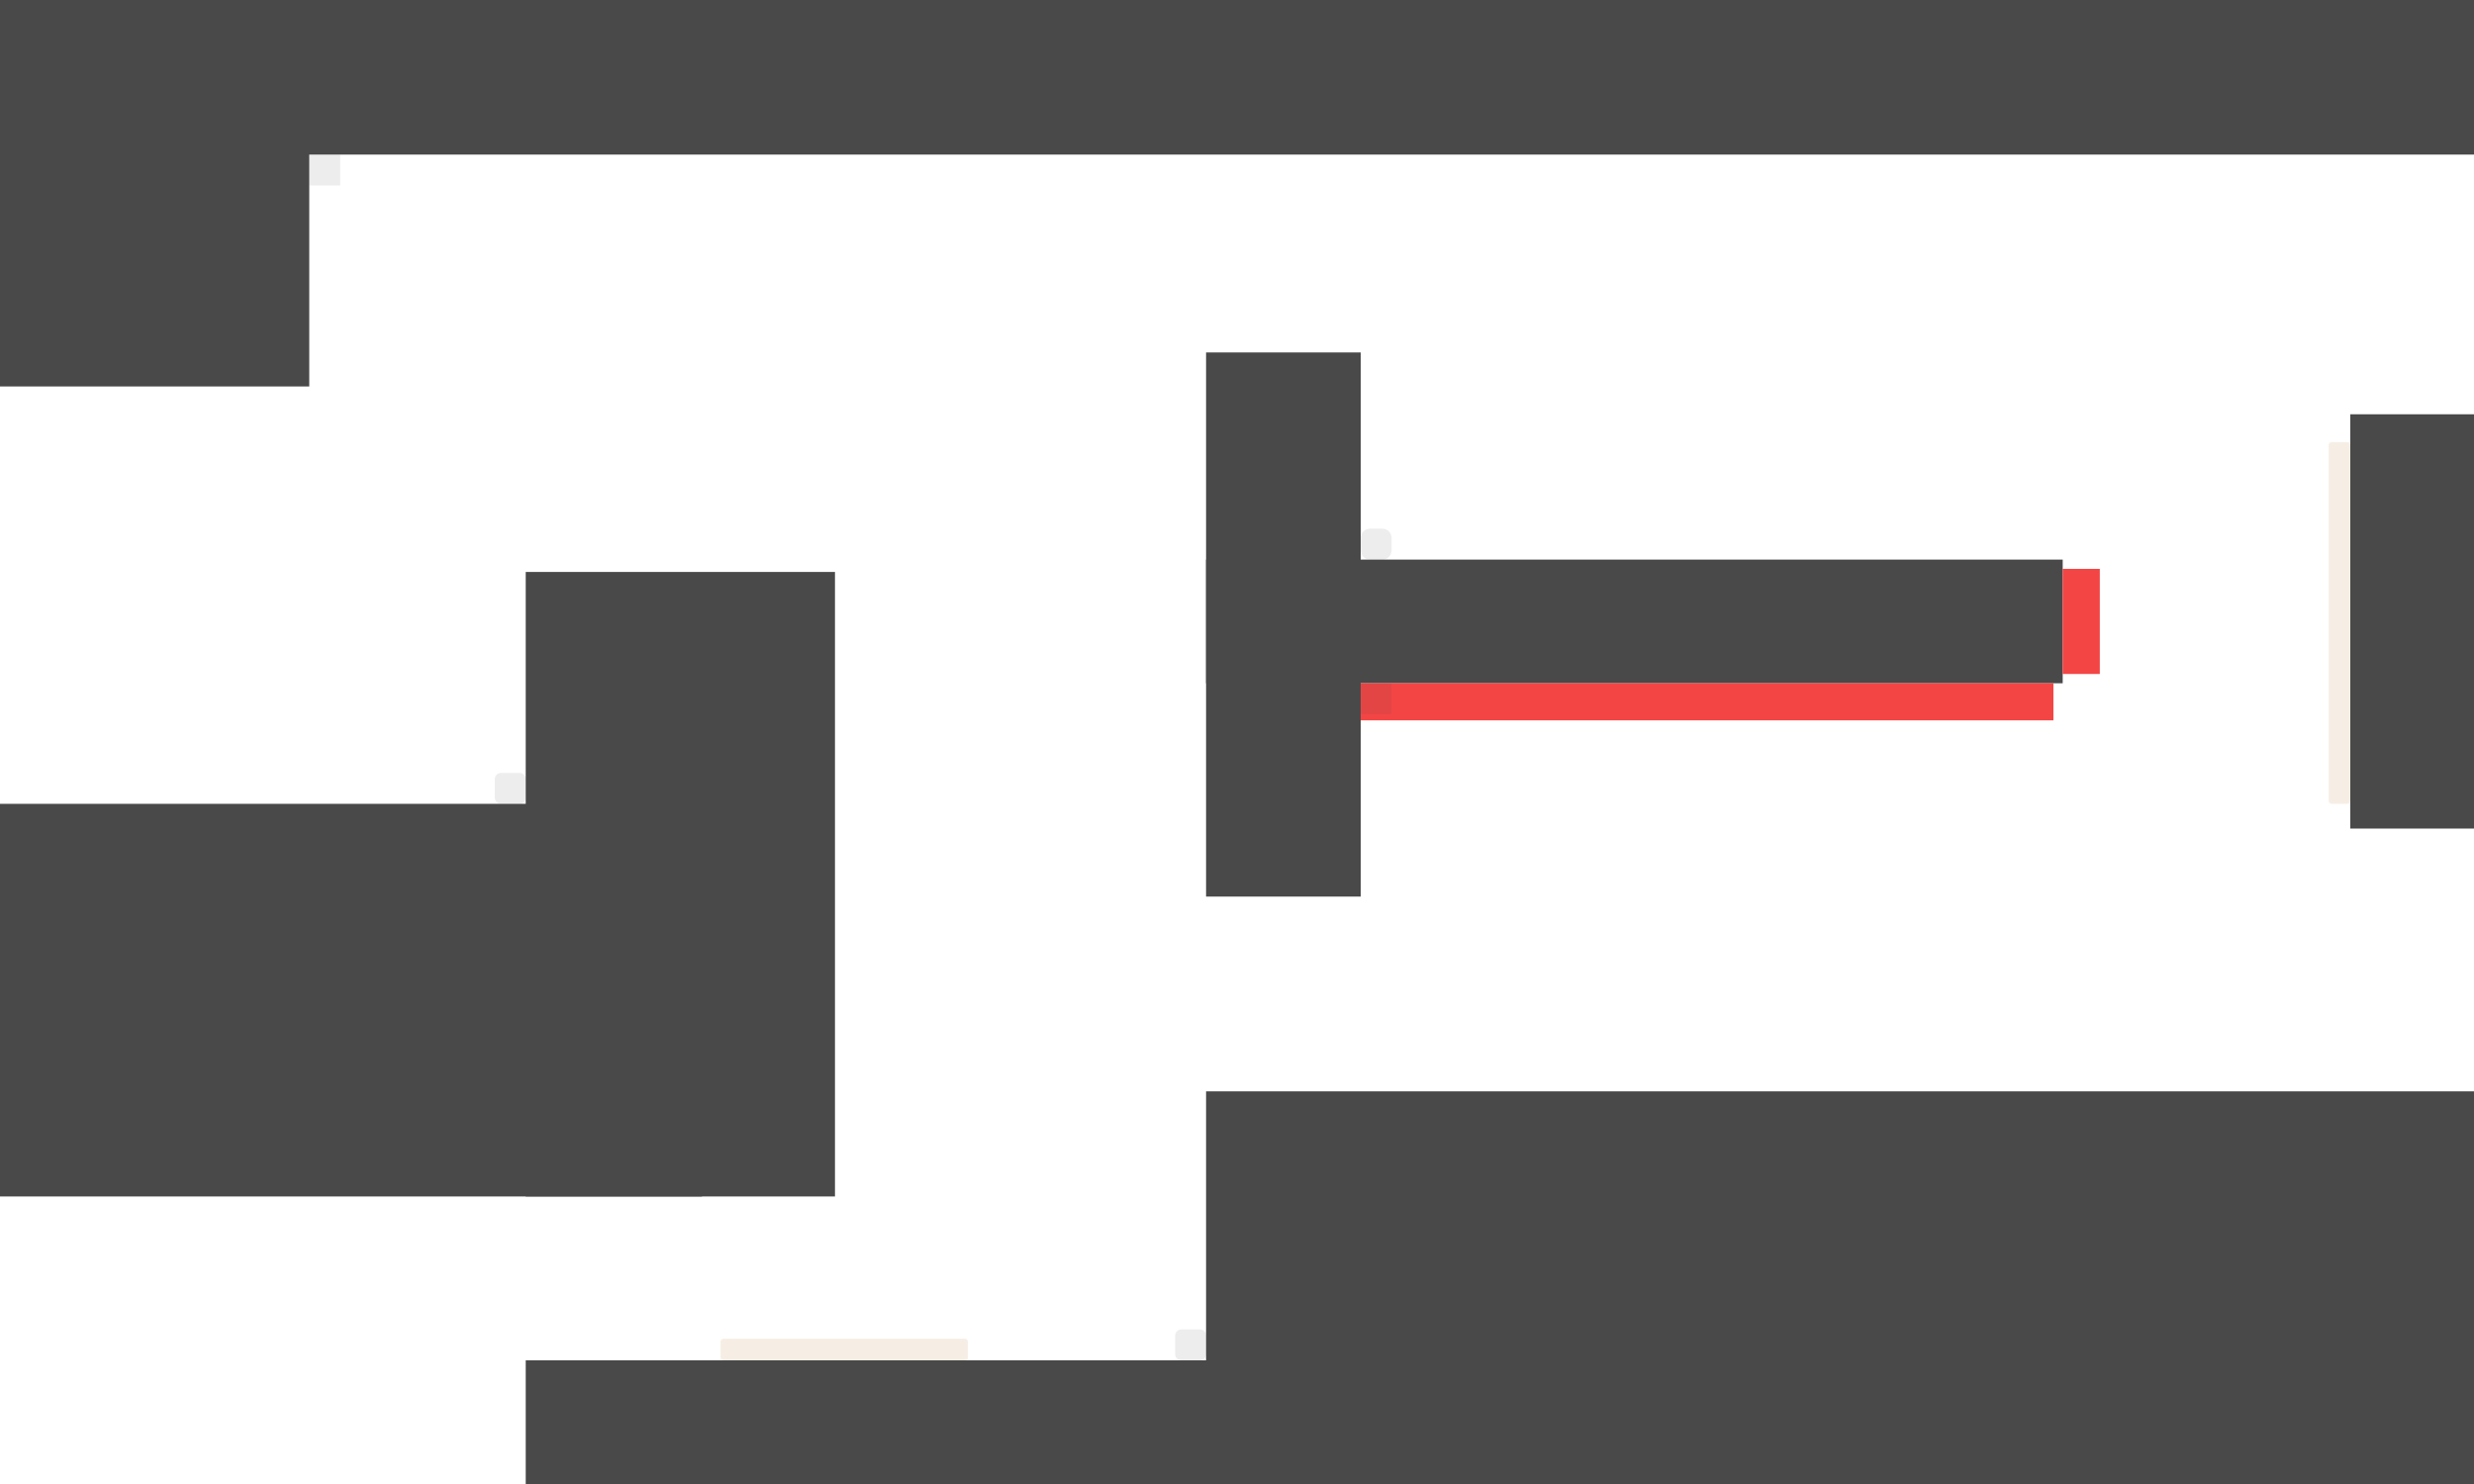
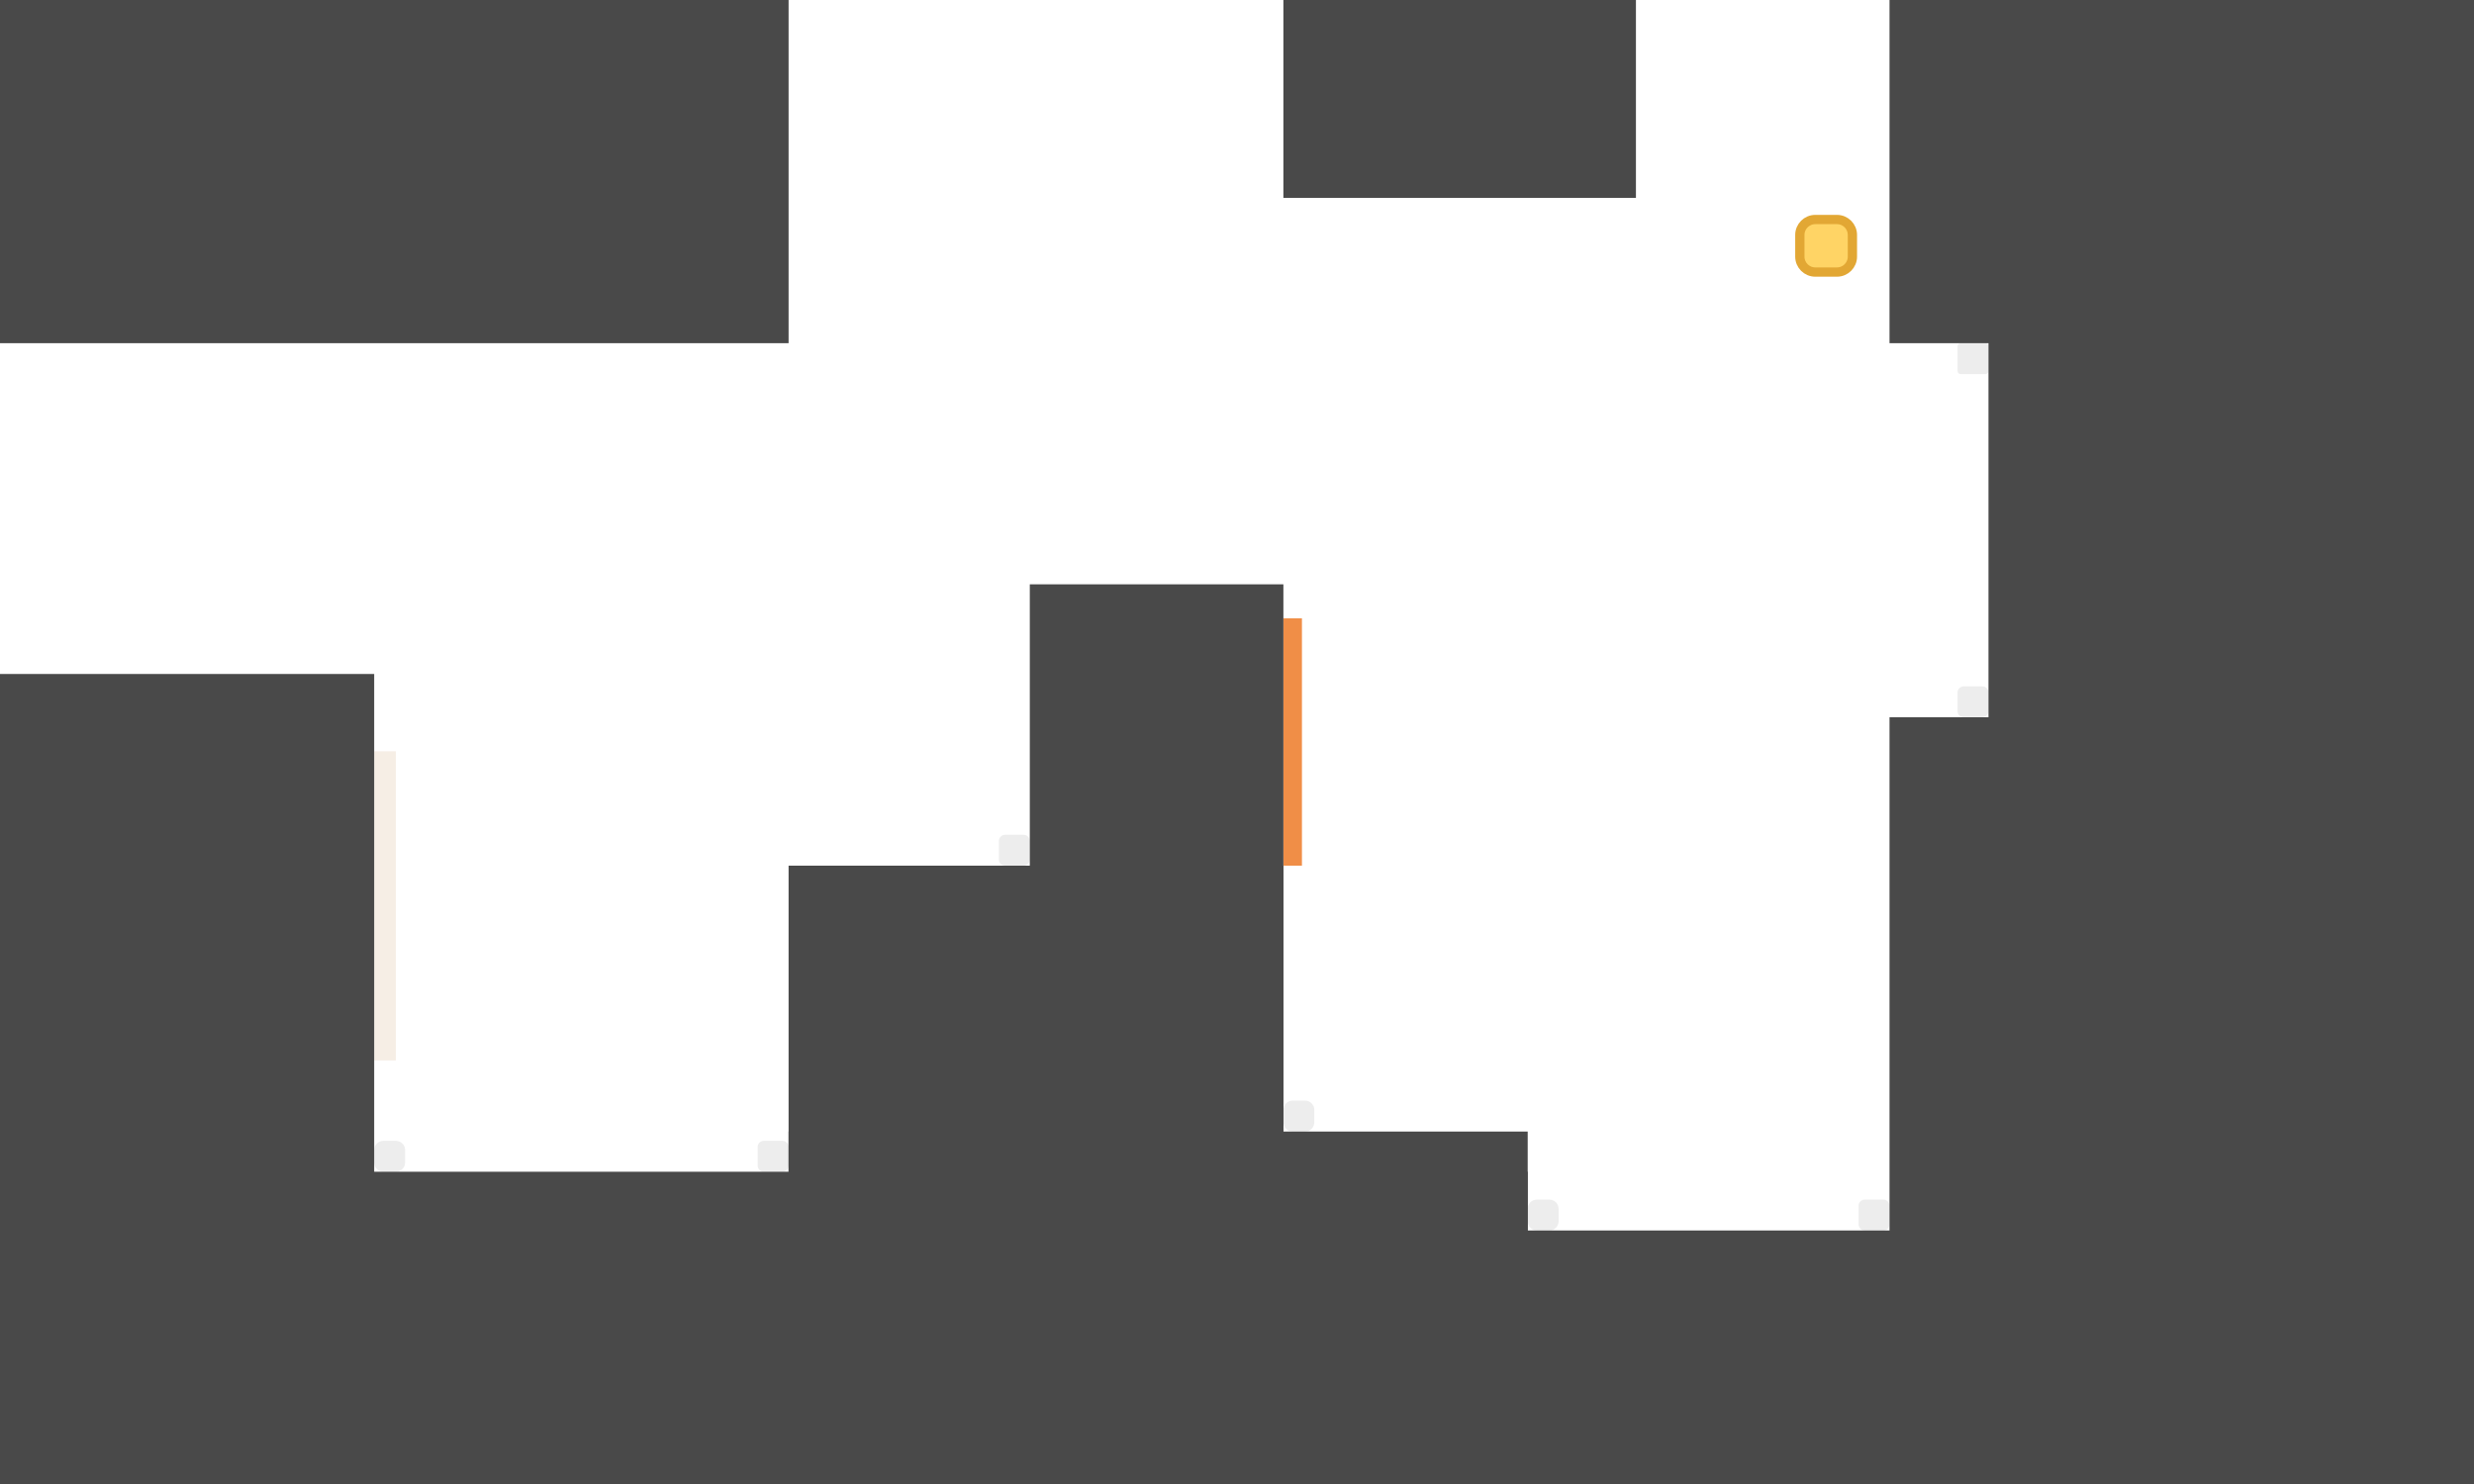
<svg xmlns="http://www.w3.org/2000/svg" width="800" height="480" viewBox="0 0 800 480" fill="none">
-   <rect x="760" y="134" width="185" height="134" fill="#494949" />
-   <rect x="170" y="440" width="630" height="145" fill="#494949" />
-   <rect x="390" y="353" width="520" height="213" fill="#494949" />
-   <rect x="-82" y="-186" width="928" height="236" fill="#494949" />
-   <rect x="390" y="181" width="277" height="40" fill="#494949" />
-   <rect x="390" y="114" width="50" height="176" fill="#494949" />
-   <rect x="170" y="185" width="100" height="202" fill="#494949" />
-   <rect x="-91" y="-135" width="191" height="260" fill="#494949" />
-   <rect x="-182" y="260" width="409" height="127" fill="#494949" />
-   <rect x="440" y="221" width="224" height="12" fill="#F44545" />
-   <rect x="667" y="184" width="12" height="34" fill="#F44545" />
-   <rect x="753" y="143" width="7" height="117" rx="1" fill="#F6EEE5" />
-   <rect x="233" y="433" width="80" height="7" rx="1" fill="#F6EEE5" />
-   <rect opacity="0.1" x="100" y="50" width="10" height="10" fill="#494949" />
-   <rect opacity="0.1" x="160" y="250" width="10" height="10" rx="2" fill="#494949" />
-   <rect opacity="0.1" x="440" y="171" width="10" height="10" rx="3" fill="#494949" />
-   <rect opacity="0.1" x="440" y="221" width="10" height="10" fill="#494949" />
-   <rect opacity="0.1" x="380" y="430" width="10" height="10" rx="2" fill="#494949" />
+   <rect x="415" y="200" width="6" height="80" fill="#F08E47" />
+   <rect x="121" y="243" width="7" height="100" fill="#F6EEE5" />
+   <rect x="255" y="280" width="160" height="297" fill="#494949" />
+   <rect x="333" y="189" width="82" height="388" fill="#494949" />
+   <rect x="255" y="366" width="239" height="232" fill="#494949" />
+   <rect x="-140" y="379" width="634" height="249" fill="#494949" />
+   <rect x="-184" y="218" width="305" height="359" fill="#494949" />
+   <rect x="-88" y="-112" width="343" height="223" fill="#494949" />
+   <rect x="643" y="-95" width="240" height="672" fill="#494949" />
+   <rect x="611" y="-76" width="272" height="187" fill="#494949" />
+   <rect x="611" y="232" width="335" height="381" fill="#494949" />
+   <rect x="415" y="-160" width="114" height="224" fill="#494949" />
+   <rect x="294" y="398" width="642" height="230" fill="#494949" />
+   <rect opacity="0.1" x="633" y="111" width="10" height="10" rx="1" fill="#494949" />
+   <rect opacity="0.1" x="633" y="222" width="10" height="10" rx="2" fill="#494949" />
+   <rect opacity="0.1" x="601" y="388" width="10" height="10" rx="2" fill="#494949" />
+   <rect opacity="0.1" x="494" y="388" width="10" height="10" rx="3" fill="#494949" />
+   <rect opacity="0.1" x="415" y="356" width="10" height="10" rx="3" fill="#494949" />
+   <rect opacity="0.1" x="121" y="369" width="10" height="10" rx="3" fill="#494949" />
+   <rect opacity="0.1" x="323" y="270" width="10" height="10" rx="2" fill="#494949" />
+   <rect opacity="0.1" x="245" y="369" width="10" height="10" rx="2" fill="#494949" />
+   <rect x="582" y="71" width="17" height="17" rx="5" fill="#FFD465" stroke="#E2A734" stroke-width="3" />
</svg>
